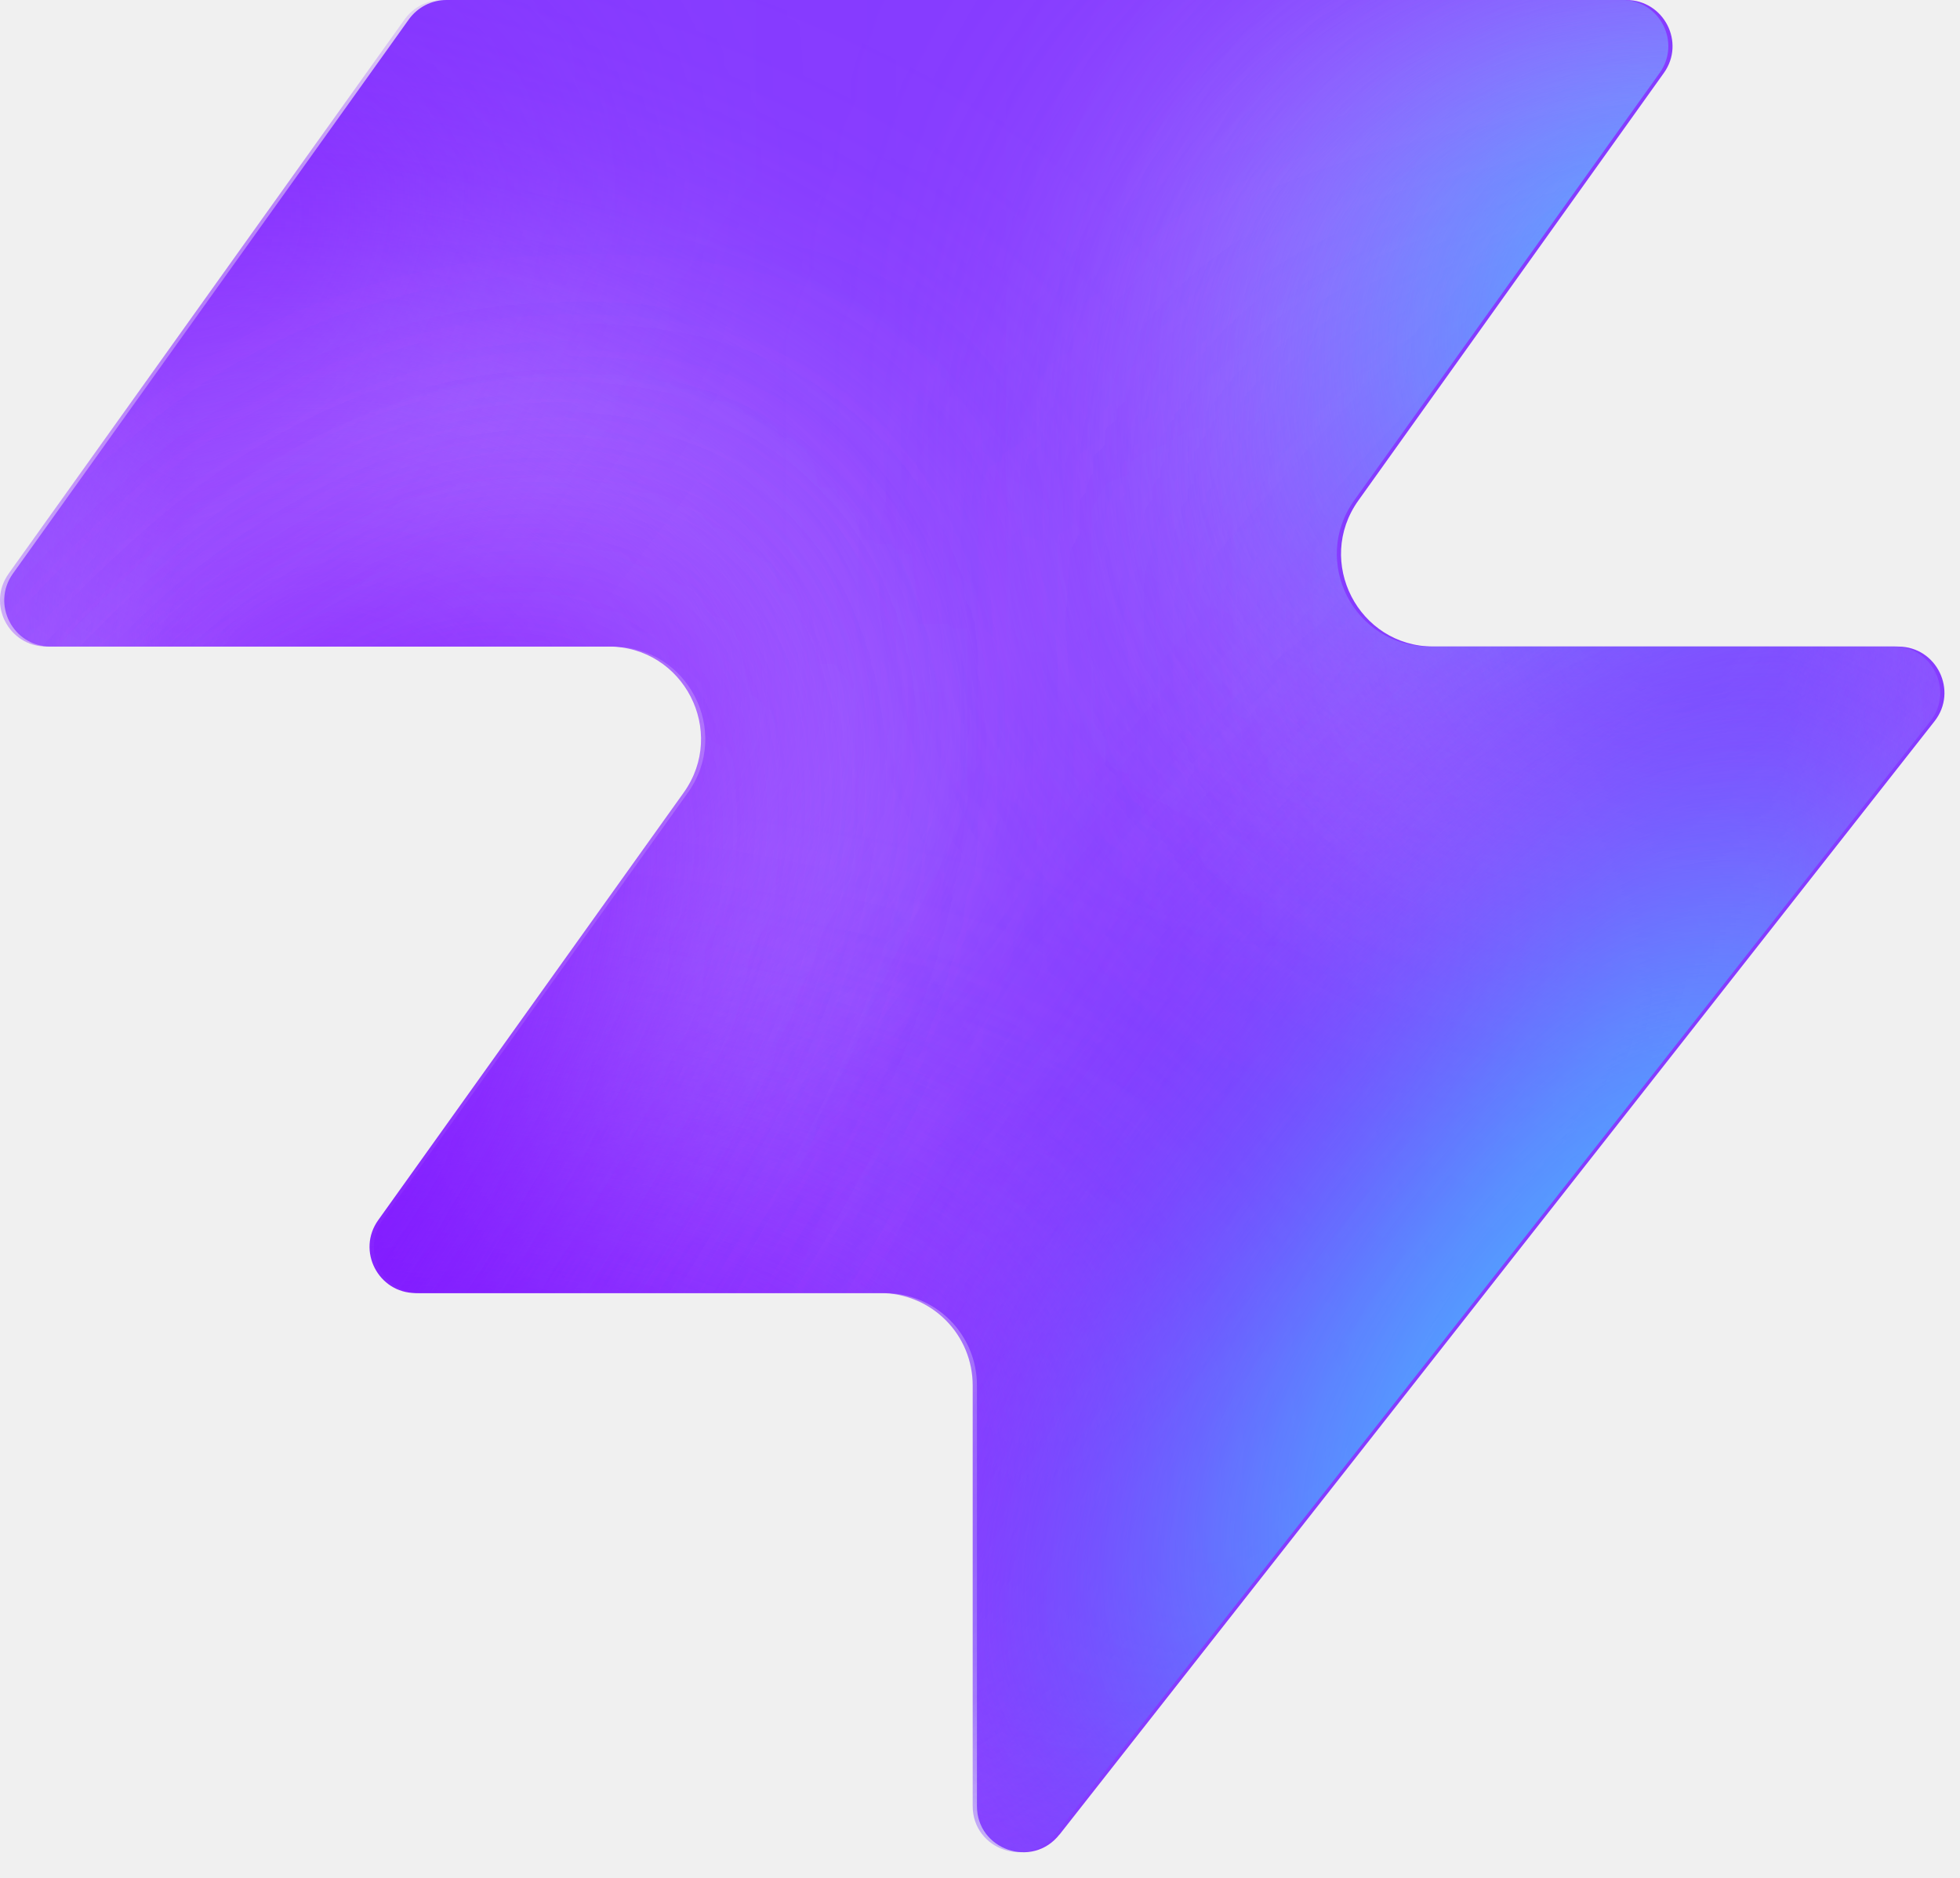
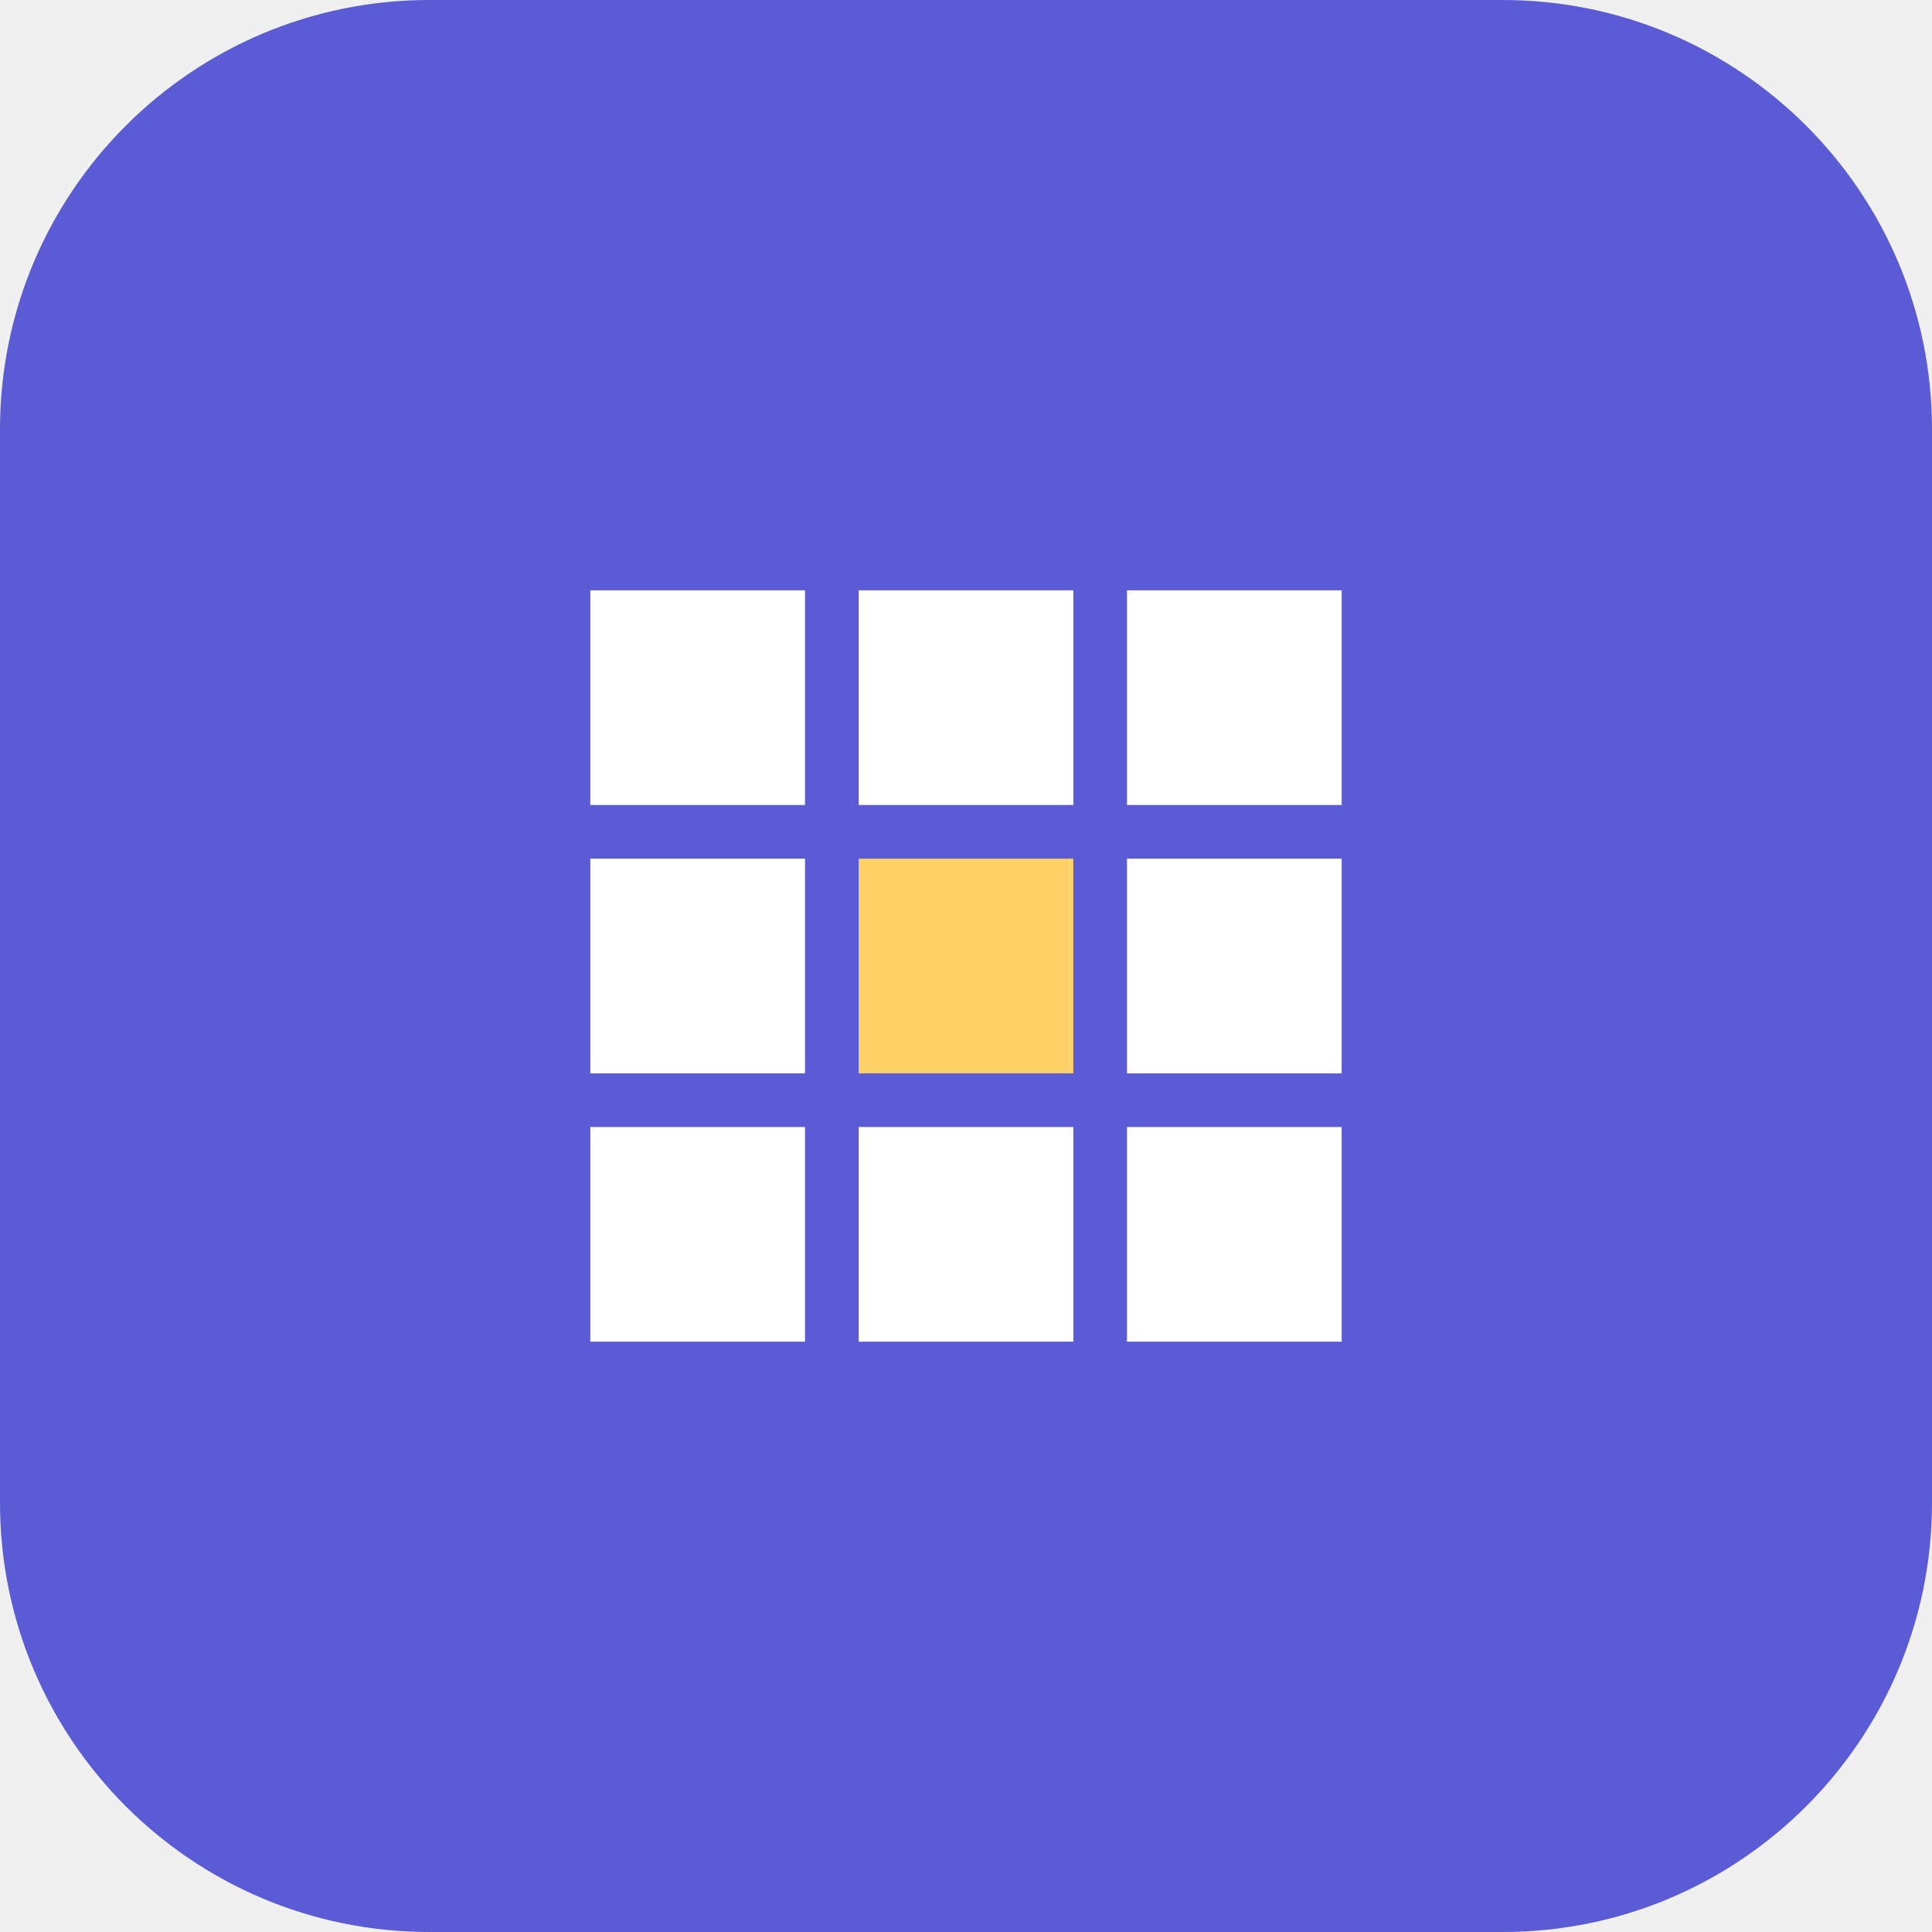
- <svg xmlns="http://www.w3.org/2000/svg" width="48" height="46" fill="none" viewBox="0 0 48 46">
-   <path fill="#863bff" d="M25.946 44.938c-.664.845-2.021.375-2.021-.698V33.937a2.26 2.26 0 0 0-2.262-2.262H10.287c-.92 0-1.456-1.04-.92-1.788l7.48-10.471c1.07-1.497 0-3.578-1.842-3.578H1.237c-.92 0-1.456-1.04-.92-1.788L10.013.474c.214-.297.556-.474.92-.474h28.894c.92 0 1.456 1.04.92 1.788l-7.48 10.471c-1.07 1.498 0 3.579 1.842 3.579h11.377c.943 0 1.473 1.088.89 1.83L25.947 44.94z" style="fill:#863bff;fill:color(display-p3 .525 .23 1);fill-opacity:1" />
-   <mask id="a" width="48" height="46" x="0" y="0" maskUnits="userSpaceOnUse" style="mask-type:alpha">
-     <path fill="#000" d="M25.842 44.938c-.664.844-2.021.375-2.021-.698V33.937a2.26 2.26 0 0 0-2.262-2.262H10.183c-.92 0-1.456-1.04-.92-1.788l7.48-10.471c1.07-1.498 0-3.579-1.842-3.579H1.133c-.92 0-1.456-1.04-.92-1.787L9.91.473c.214-.297.556-.474.92-.474h28.894c.92 0 1.456 1.04.92 1.788l-7.48 10.471c-1.07 1.498 0 3.578 1.842 3.578h11.377c.943 0 1.473 1.088.89 1.832L25.843 44.94z" style="fill:#000;fill-opacity:1" />
-   </mask>
-   <g mask="url(#a)">
-     <g filter="url(#b)">
-       <ellipse cx="5.508" cy="14.704" fill="#ede6ff" rx="5.508" ry="14.704" style="fill:#ede6ff;fill:color(display-p3 .927 .903 1);fill-opacity:1" transform="matrix(.00324 1 1 -.00324 -4.47 31.516)" />
-     </g>
-     <g filter="url(#c)">
-       <ellipse cx="10.399" cy="29.851" fill="#ede6ff" rx="10.399" ry="29.851" style="fill:#ede6ff;fill:color(display-p3 .927 .903 1);fill-opacity:1" transform="matrix(.00324 1 1 -.00324 -39.328 7.883)" />
-     </g>
-     <g filter="url(#d)">
-       <ellipse cx="5.508" cy="30.487" fill="#7e14ff" rx="5.508" ry="30.487" style="fill:#7e14ff;fill:color(display-p3 .492 .077 1);fill-opacity:1" transform="rotate(89.814 -25.913 -14.639)scale(1 -1)" />
-     </g>
-     <g filter="url(#e)">
-       <ellipse cx="5.508" cy="30.599" fill="#7e14ff" rx="5.508" ry="30.599" style="fill:#7e14ff;fill:color(display-p3 .492 .077 1);fill-opacity:1" transform="rotate(89.814 -32.644 -3.334)scale(1 -1)" />
-     </g>
-     <g filter="url(#f)">
-       <ellipse cx="5.508" cy="30.599" fill="#7e14ff" rx="5.508" ry="30.599" style="fill:#7e14ff;fill:color(display-p3 .492 .077 1);fill-opacity:1" transform="matrix(.00324 1 1 -.00324 -34.34 30.47)" />
-     </g>
-     <g filter="url(#g)">
-       <ellipse cx="14.072" cy="22.078" fill="#ede6ff" rx="14.072" ry="22.078" style="fill:#ede6ff;fill:color(display-p3 .927 .903 1);fill-opacity:1" transform="rotate(93.35 24.506 48.493)scale(-1 1)" />
-     </g>
-     <g filter="url(#h)">
-       <ellipse cx="3.47" cy="21.501" fill="#7e14ff" rx="3.47" ry="21.501" style="fill:#7e14ff;fill:color(display-p3 .492 .077 1);fill-opacity:1" transform="rotate(89.009 28.708 47.59)scale(-1 1)" />
-     </g>
-     <g filter="url(#i)">
-       <ellipse cx="3.47" cy="21.501" fill="#7e14ff" rx="3.47" ry="21.501" style="fill:#7e14ff;fill:color(display-p3 .492 .077 1);fill-opacity:1" transform="rotate(89.009 28.708 47.59)scale(-1 1)" />
-     </g>
-     <g filter="url(#j)">
-       <ellipse cx=".387" cy="8.972" fill="#7e14ff" rx="4.407" ry="29.108" style="fill:#7e14ff;fill:color(display-p3 .492 .077 1);fill-opacity:1" transform="rotate(39.51 .387 8.972)" />
-     </g>
-     <g filter="url(#k)">
-       <ellipse cx="47.523" cy="-6.092" fill="#7e14ff" rx="4.407" ry="29.108" style="fill:#7e14ff;fill:color(display-p3 .492 .077 1);fill-opacity:1" transform="rotate(37.892 47.523 -6.092)" />
-     </g>
-     <g filter="url(#l)">
-       <ellipse cx="41.412" cy="6.333" fill="#47bfff" rx="5.971" ry="9.665" style="fill:#47bfff;fill:color(display-p3 .28 .748 1);fill-opacity:1" transform="rotate(37.892 41.412 6.333)" />
-     </g>
-     <g filter="url(#m)">
-       <ellipse cx="-1.879" cy="38.332" fill="#7e14ff" rx="4.407" ry="29.108" style="fill:#7e14ff;fill:color(display-p3 .492 .077 1);fill-opacity:1" transform="rotate(37.892 -1.88 38.332)" />
-     </g>
-     <g filter="url(#n)">
-       <ellipse cx="-1.879" cy="38.332" fill="#7e14ff" rx="4.407" ry="29.108" style="fill:#7e14ff;fill:color(display-p3 .492 .077 1);fill-opacity:1" transform="rotate(37.892 -1.88 38.332)" />
-     </g>
-     <g filter="url(#o)">
-       <ellipse cx="35.651" cy="29.907" fill="#7e14ff" rx="4.407" ry="29.108" style="fill:#7e14ff;fill:color(display-p3 .492 .077 1);fill-opacity:1" transform="rotate(37.892 35.651 29.907)" />
-     </g>
-     <g filter="url(#p)">
-       <ellipse cx="38.418" cy="32.4" fill="#47bfff" rx="5.971" ry="15.297" style="fill:#47bfff;fill:color(display-p3 .28 .748 1);fill-opacity:1" transform="rotate(37.892 38.418 32.4)" />
-     </g>
-   </g>
-   <defs>
-     <filter id="b" width="60.045" height="41.654" x="-19.77" y="16.149" color-interpolation-filters="sRGB" filterUnits="userSpaceOnUse">
-       <feFlood flood-opacity="0" result="BackgroundImageFix" />
-       <feBlend in="SourceGraphic" in2="BackgroundImageFix" result="shape" />
-       <feGaussianBlur result="effect1_foregroundBlur_2002_17158" stdDeviation="7.659" />
-     </filter>
-     <filter id="c" width="90.34" height="51.437" x="-54.613" y="-7.533" color-interpolation-filters="sRGB" filterUnits="userSpaceOnUse">
-       <feFlood flood-opacity="0" result="BackgroundImageFix" />
-       <feBlend in="SourceGraphic" in2="BackgroundImageFix" result="shape" />
-       <feGaussianBlur result="effect1_foregroundBlur_2002_17158" stdDeviation="7.659" />
-     </filter>
-     <filter id="d" width="79.355" height="29.4" x="-49.64" y="2.03" color-interpolation-filters="sRGB" filterUnits="userSpaceOnUse">
-       <feFlood flood-opacity="0" result="BackgroundImageFix" />
-       <feBlend in="SourceGraphic" in2="BackgroundImageFix" result="shape" />
-       <feGaussianBlur result="effect1_foregroundBlur_2002_17158" stdDeviation="4.596" />
-     </filter>
-     <filter id="e" width="79.579" height="29.4" x="-45.045" y="20.029" color-interpolation-filters="sRGB" filterUnits="userSpaceOnUse">
-       <feFlood flood-opacity="0" result="BackgroundImageFix" />
-       <feBlend in="SourceGraphic" in2="BackgroundImageFix" result="shape" />
-       <feGaussianBlur result="effect1_foregroundBlur_2002_17158" stdDeviation="4.596" />
-     </filter>
-     <filter id="f" width="79.579" height="29.4" x="-43.513" y="21.178" color-interpolation-filters="sRGB" filterUnits="userSpaceOnUse">
-       <feFlood flood-opacity="0" result="BackgroundImageFix" />
-       <feBlend in="SourceGraphic" in2="BackgroundImageFix" result="shape" />
-       <feGaussianBlur result="effect1_foregroundBlur_2002_17158" stdDeviation="4.596" />
-     </filter>
-     <filter id="g" width="74.749" height="58.852" x="15.756" y="-17.901" color-interpolation-filters="sRGB" filterUnits="userSpaceOnUse">
-       <feFlood flood-opacity="0" result="BackgroundImageFix" />
-       <feBlend in="SourceGraphic" in2="BackgroundImageFix" result="shape" />
-       <feGaussianBlur result="effect1_foregroundBlur_2002_17158" stdDeviation="7.659" />
-     </filter>
-     <filter id="h" width="61.377" height="25.362" x="23.548" y="2.284" color-interpolation-filters="sRGB" filterUnits="userSpaceOnUse">
-       <feFlood flood-opacity="0" result="BackgroundImageFix" />
-       <feBlend in="SourceGraphic" in2="BackgroundImageFix" result="shape" />
-       <feGaussianBlur result="effect1_foregroundBlur_2002_17158" stdDeviation="4.596" />
-     </filter>
-     <filter id="i" width="61.377" height="25.362" x="23.548" y="2.284" color-interpolation-filters="sRGB" filterUnits="userSpaceOnUse">
-       <feFlood flood-opacity="0" result="BackgroundImageFix" />
-       <feBlend in="SourceGraphic" in2="BackgroundImageFix" result="shape" />
-       <feGaussianBlur result="effect1_foregroundBlur_2002_17158" stdDeviation="4.596" />
-     </filter>
-     <filter id="j" width="56.045" height="63.649" x="-27.636" y="-22.853" color-interpolation-filters="sRGB" filterUnits="userSpaceOnUse">
-       <feFlood flood-opacity="0" result="BackgroundImageFix" />
-       <feBlend in="SourceGraphic" in2="BackgroundImageFix" result="shape" />
-       <feGaussianBlur result="effect1_foregroundBlur_2002_17158" stdDeviation="4.596" />
-     </filter>
-     <filter id="k" width="54.814" height="64.646" x="20.116" y="-38.415" color-interpolation-filters="sRGB" filterUnits="userSpaceOnUse">
-       <feFlood flood-opacity="0" result="BackgroundImageFix" />
-       <feBlend in="SourceGraphic" in2="BackgroundImageFix" result="shape" />
-       <feGaussianBlur result="effect1_foregroundBlur_2002_17158" stdDeviation="4.596" />
-     </filter>
-     <filter id="l" width="33.541" height="35.313" x="24.641" y="-11.323" color-interpolation-filters="sRGB" filterUnits="userSpaceOnUse">
-       <feFlood flood-opacity="0" result="BackgroundImageFix" />
-       <feBlend in="SourceGraphic" in2="BackgroundImageFix" result="shape" />
-       <feGaussianBlur result="effect1_foregroundBlur_2002_17158" stdDeviation="4.596" />
-     </filter>
-     <filter id="m" width="54.814" height="64.646" x="-29.286" y="6.009" color-interpolation-filters="sRGB" filterUnits="userSpaceOnUse">
-       <feFlood flood-opacity="0" result="BackgroundImageFix" />
-       <feBlend in="SourceGraphic" in2="BackgroundImageFix" result="shape" />
-       <feGaussianBlur result="effect1_foregroundBlur_2002_17158" stdDeviation="4.596" />
-     </filter>
-     <filter id="n" width="54.814" height="64.646" x="-29.286" y="6.009" color-interpolation-filters="sRGB" filterUnits="userSpaceOnUse">
-       <feFlood flood-opacity="0" result="BackgroundImageFix" />
-       <feBlend in="SourceGraphic" in2="BackgroundImageFix" result="shape" />
-       <feGaussianBlur result="effect1_foregroundBlur_2002_17158" stdDeviation="4.596" />
-     </filter>
-     <filter id="o" width="54.814" height="64.646" x="8.244" y="-2.416" color-interpolation-filters="sRGB" filterUnits="userSpaceOnUse">
-       <feFlood flood-opacity="0" result="BackgroundImageFix" />
-       <feBlend in="SourceGraphic" in2="BackgroundImageFix" result="shape" />
-       <feGaussianBlur result="effect1_foregroundBlur_2002_17158" stdDeviation="4.596" />
-     </filter>
-     <filter id="p" width="39.409" height="43.623" x="18.713" y="10.588" color-interpolation-filters="sRGB" filterUnits="userSpaceOnUse">
-       <feFlood flood-opacity="0" result="BackgroundImageFix" />
-       <feBlend in="SourceGraphic" in2="BackgroundImageFix" result="shape" />
-       <feGaussianBlur result="effect1_foregroundBlur_2002_17158" stdDeviation="4.596" />
-     </filter>
-   </defs>
+ <svg xmlns="http://www.w3.org/2000/svg" viewBox="0 0 108 108">
+   <rect width="108" height="108" rx="24" fill="#5b5bd6" />
+   <path fill="#fff" d="M33 33h12v12H33zM48 33h12v12H48zM63 33h12v12H63zM33 48h12v12H33zM63 48h12v12H63zM33 63h12v12H33zM48 63h12v12H48zM63 63h12v12H63z" />
+   <path fill="#ffd166" d="M48 48h12v12H48z" />
</svg>
